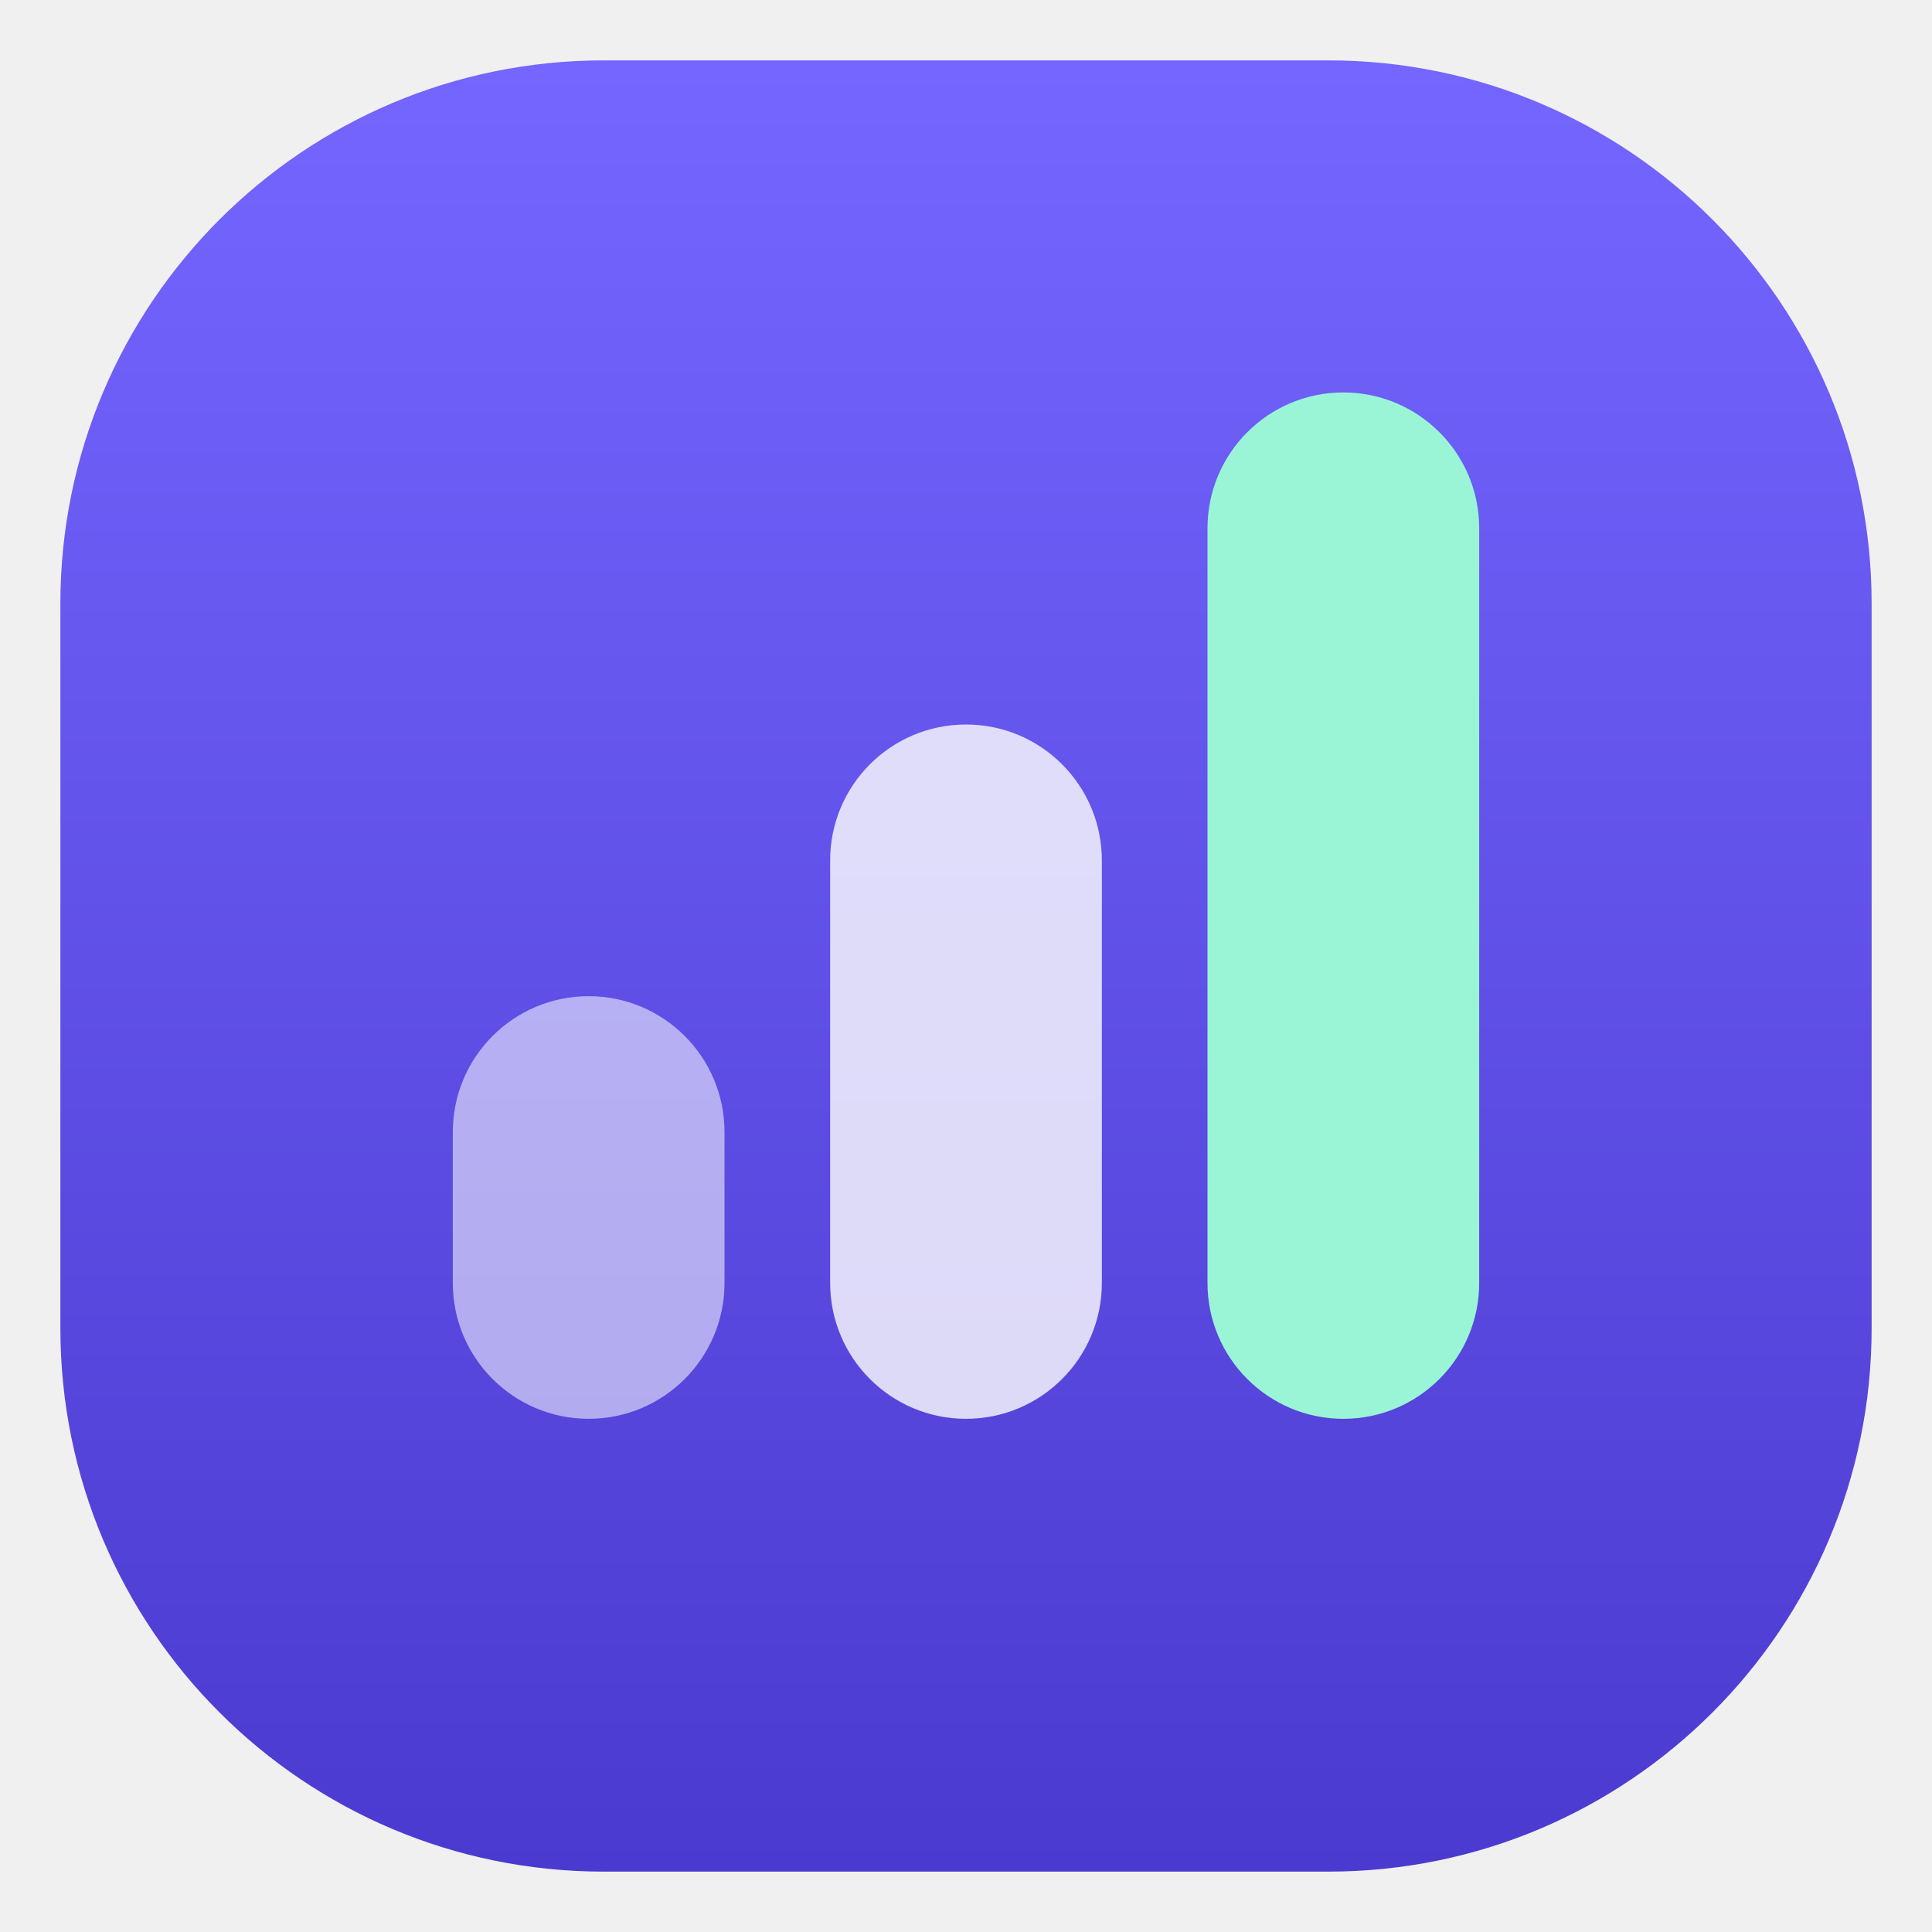
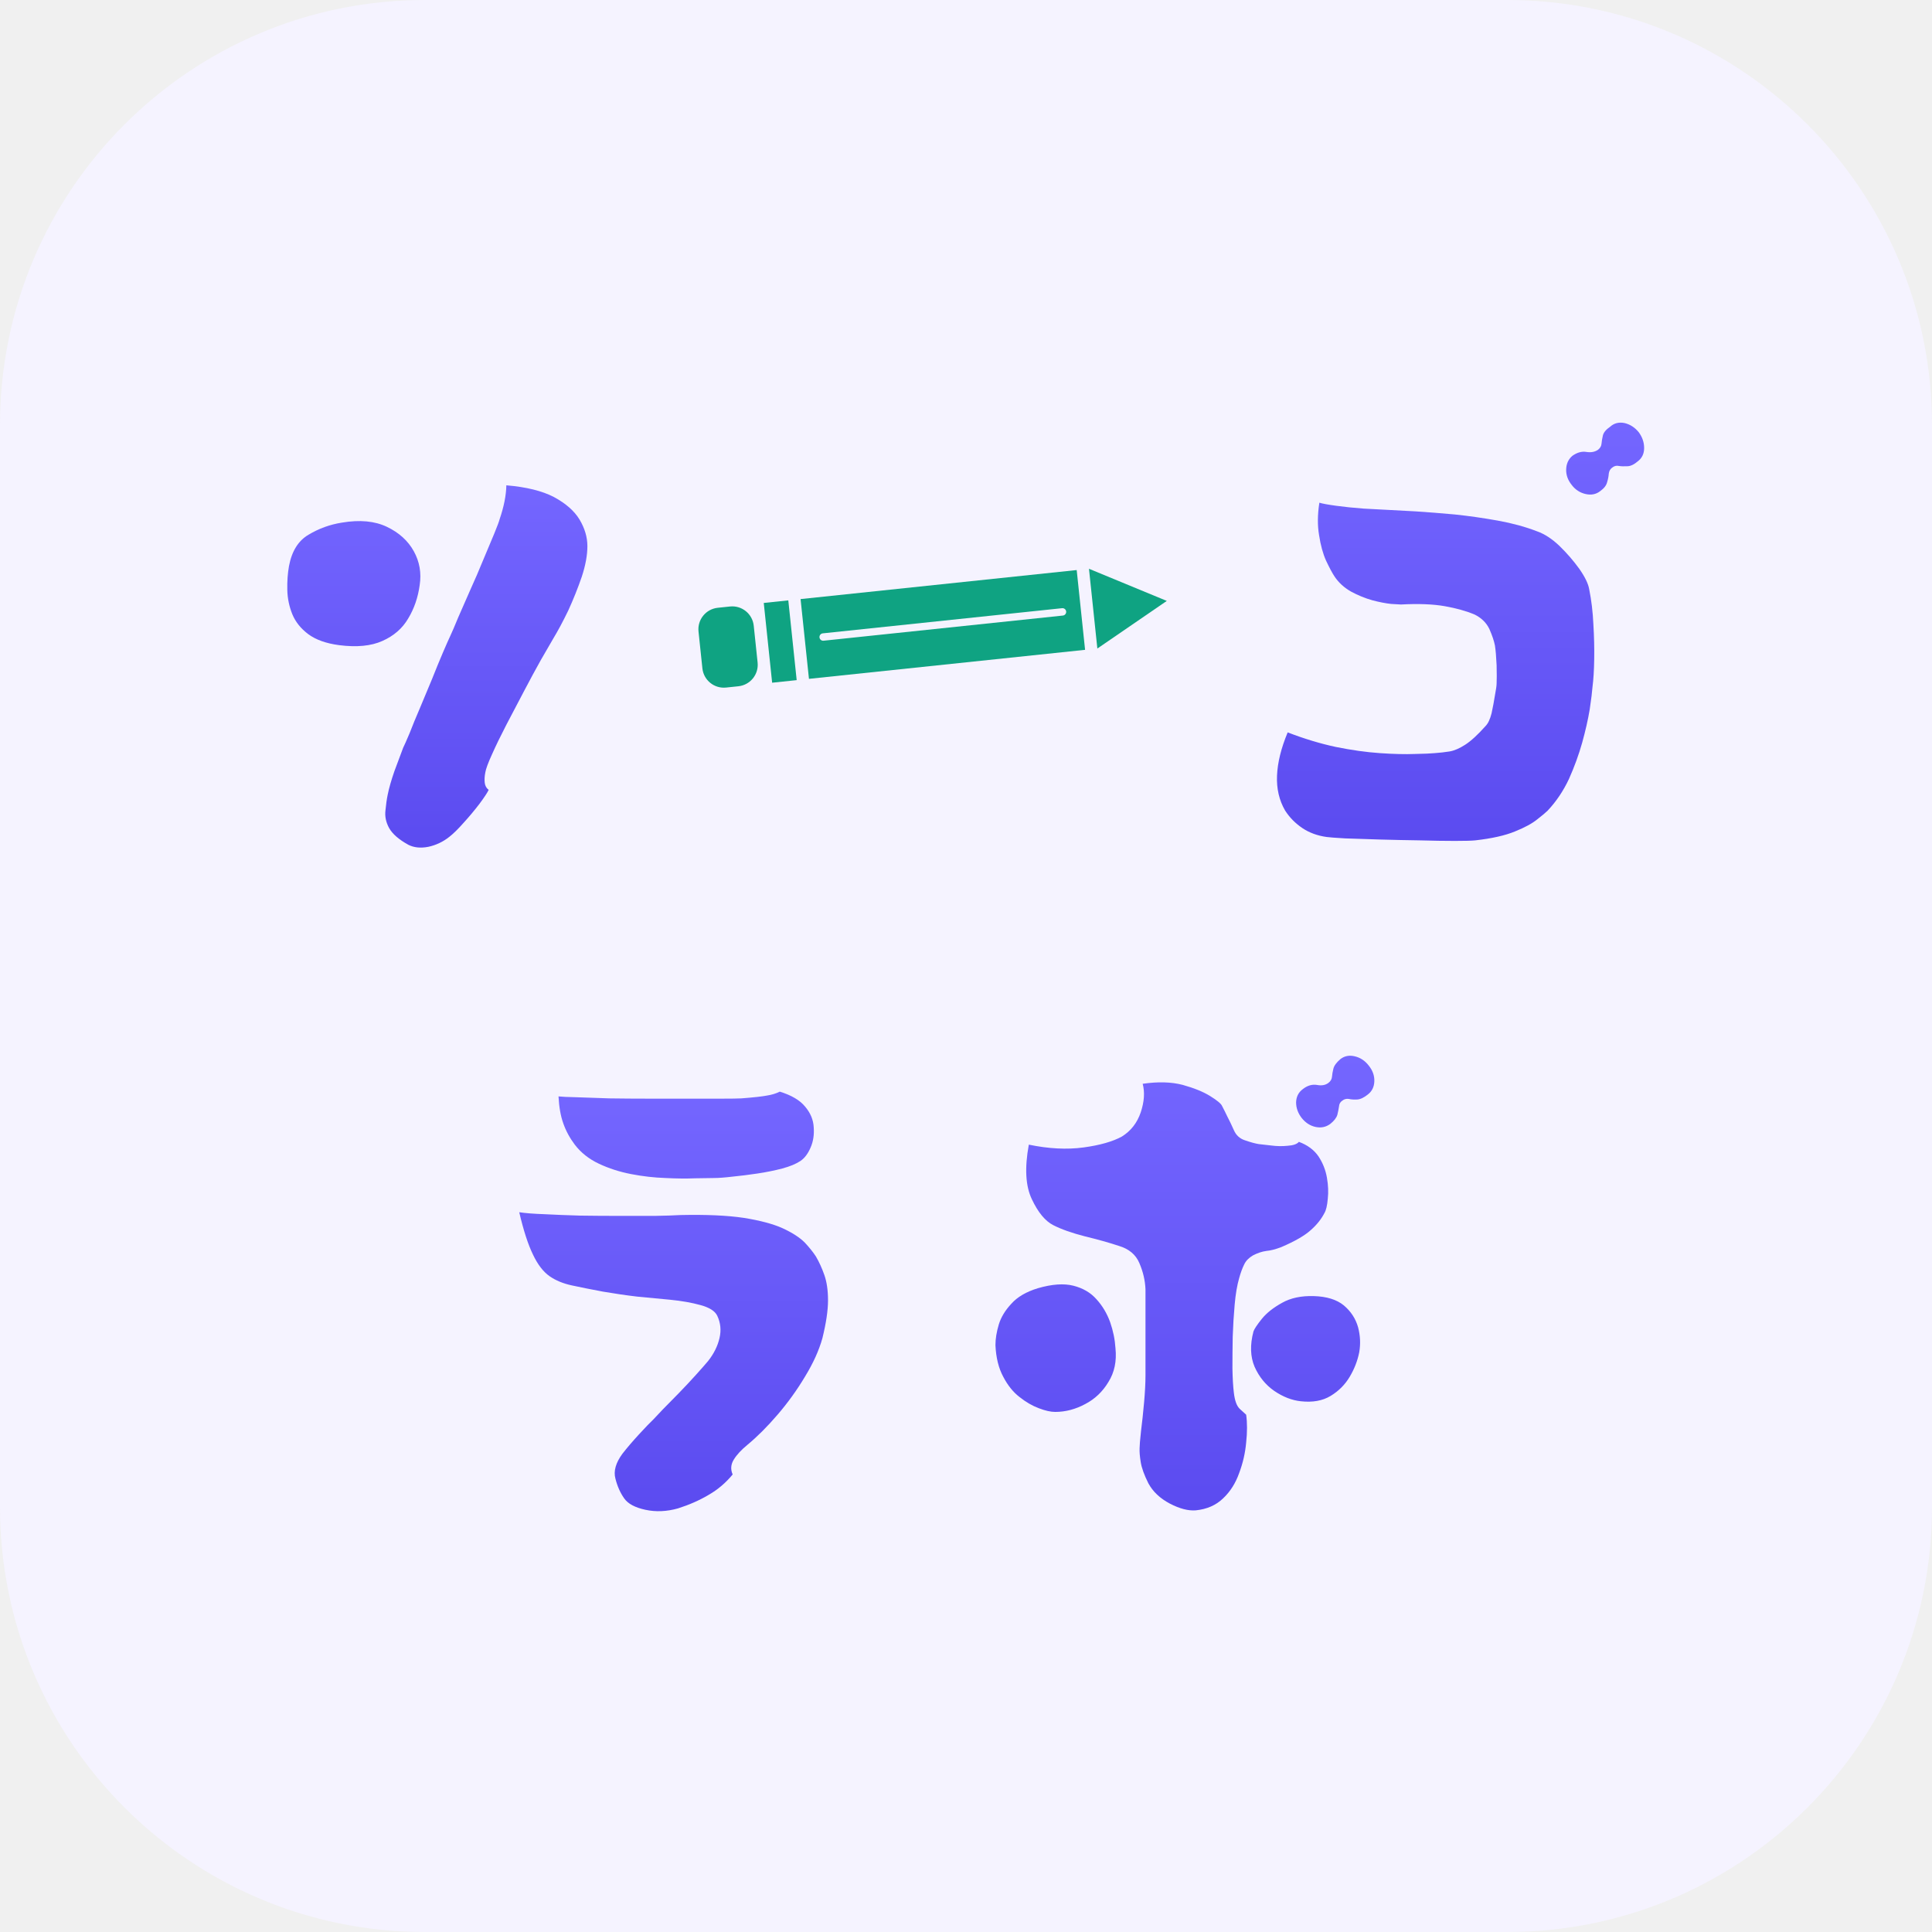
- <svg xmlns="http://www.w3.org/2000/svg" viewBox="0 0 64 64">
-   <defs>
-     <linearGradient id="g" x1="0" y1="0" x2="0" y2="1">
-       <stop offset="0" stop-color="#7466FF" />
-       <stop offset="1" stop-color="#4B3ACF" />
-     </linearGradient>
-   </defs>
-   <rect x="2" y="2" width="60" height="60" rx="18" fill="url(#g)" />
-   <rect x="15" y="33" width="9" height="14" rx="4.5" fill="#fff" fill-opacity=".55" />
-   <rect x="27.5" y="24" width="9" height="23" rx="4.5" fill="#fff" fill-opacity=".8" />
-   <rect x="40" y="13" width="9" height="34" rx="4.5" fill="#9AF5D6" />
+ <svg xmlns="http://www.w3.org/2000/svg" viewBox="0 0 100 100" role="img" aria-label="성적노트">
+   <rect width="100" height="100" rx="22" fill="#F5F3FF" />
+   <svg x="14" y="14" width="72" height="72" viewBox="163 130 496 496">
+     <defs>
+       <linearGradient id="k" x1="0" y1="0" x2="0" y2="1">
+         <stop offset="0" stop-color="#7466FF" />
+         <stop offset="1" stop-color="#5B4BF0" />
+       </linearGradient>
+     </defs>
+     <g id="logo">
+       <path d="M276 228.3Q276 233.1 274 239.2Q271.9 245.3 269.2 251.2Q266.4 257 263.8 261.3Q262.3 263.9 259.4 268.9Q256.6 273.9 253.4 280Q250.2 286.1 247.1 292Q244 298 242 302.5Q239.9 307.1 239.6 309Q239.2 311 239.4 312.7Q239.6 314.3 240.8 315.2Q240.1 316.7 237.5 320.2Q234.9 323.6 231.9 326.9Q228.9 330.3 226.7 332Q223.4 334.6 219.3 335.5Q215.2 336.3 212.2 334.8Q207.1 332 205.3 328.8Q203.6 325.7 204 322.5Q204.3 319.3 204.8 316.9Q205.5 313.4 207.2 308.5Q209 303.6 210.3 300.2Q211 298.8 212.6 295Q214.1 291.1 216.3 286Q218.4 280.9 220.6 275.7Q222.7 270.4 224.5 266.2Q226.3 262 227.2 260.1Q228.1 258.2 229.9 253.8Q231.8 249.5 234.2 244Q236.7 238.5 238.9 233.1Q241.1 227.8 242.8 223.8Q244.4 219.9 244.7 218.7Q247 212 247.1 206.6Q257.8 207.5 264.1 210.8Q270.4 214.2 273.2 218.8Q276 223.5 276 228.3ZM216.2 242.2Q215.3 248.8 212.1 254.1Q209 259.4 202.9 262.1Q196.9 264.8 187.5 263.6Q180.6 262.7 176.5 259.7Q172.5 256.7 170.8 252.6Q169.1 248.4 169 243.9Q168.9 239.3 169.6 235.4Q171.1 227.4 176.6 224.2Q182.1 220.9 188.5 219.9Q198 218.3 204.5 221.4Q211 224.5 214.1 230.1Q217.2 235.7 216.2 242.2Z" fill="url(#k)" />
+       <g transform="rotate(-6 400 256) translate(315.8 229) scale(1.1)" fill="#0FA382">
+         <rect x="0" y="12" width="18" height="26" rx="7" />
+         <rect x="22" y="12" width="8" height="26" />
+         <path fill-rule="evenodd" d="M34 12 H124 V38 H34 Z M40 23.8 H118 A1.2 1.2 0 0 1 118 26.2 H40 A1.2 1.2 0 0 1 40 23.8 Z" />
+         <polygon points="128,12 152,25 128,38" />
+       </g>
+       <path d="M641.4 200.3Q640.4 201 640.2 202.4Q640.1 203.9 639.6 205.5Q639.2 207.2 637.1 208.7Q634.9 210.4 631.9 209.7Q628.9 209 627 206.5Q624.9 203.9 625 200.9Q625.1 197.9 627.2 196.1Q629.7 194.3 632.2 194.7Q634.7 195.1 636.4 193.9Q637.5 193 637.6 191.8Q637.7 190.5 638.1 188.8Q638.5 187.2 640.7 185.7Q642.8 183.8 645.8 184.4Q648.8 185.1 650.9 187.7Q652.8 190.3 652.8 193.3Q652.8 196.3 650.6 198Q648.5 199.8 646.8 199.8Q645 199.9 643.8 199.7Q642.5 199.4 641.4 200.3ZM562.1 215.4Q565.2 215.6 571.4 215.9Q577.6 216.3 585.3 217Q592.9 217.8 600.7 219.2Q608.4 220.6 614.6 223Q618.6 224.4 622.6 228.2Q626.6 232.1 629.7 236.4Q632.7 240.7 633.2 243.6Q634.4 249.5 634.7 256.1Q635.1 262.7 635 268.6Q634.9 274.6 634.4 278.4Q634.2 281.1 633.4 286.5Q632.5 291.9 630.7 298.4Q628.9 304.8 626 311.3Q623 317.7 618.4 322.6Q617.4 323.6 614.7 325.7Q612 327.9 606.8 330Q601.5 332.2 592.6 333.2Q590.7 333.4 585.3 333.4Q579.9 333.4 572.7 333.2Q565.6 333.1 558.5 332.9Q551.5 332.7 546.2 332.5Q541 332.2 539.6 332Q534.6 331.3 530.9 328.8Q527.2 326.3 524.8 322.6Q521.6 317.1 521.9 310.1Q522.2 303.1 525.7 294.7Q534.5 298.1 542.9 299.9Q551.3 301.6 558.6 302.1Q565.9 302.6 571 302.4Q576.1 302.3 578.1 302.1Q580.9 301.9 583.4 301.5Q585.9 301.1 589 299.1Q592.1 297.1 596.2 292.5Q597.6 291.1 598.4 287.9Q599.1 284.7 599.6 281.5Q600.2 278.4 600.2 277.2Q600.3 275.3 600.2 270.8Q600 266.3 599.6 263.7Q599.1 261.2 597.6 257.8Q596 254.5 592.4 252.7Q587.9 250.8 581.7 249.7Q575.4 248.6 566.1 249.1Q565.4 249.1 562.6 248.9Q559.7 248.6 555.9 247.6Q552 246.5 548.3 244.5Q544.6 242.4 542.4 239.1Q541.2 237.3 539.4 233.5Q537.7 229.7 536.9 224.4Q536 219.2 537 212.8Q538.6 213.3 543 213.9Q547.4 214.5 552.7 214.9Q558 215.2 562.1 215.4Z" fill="url(#k)" />
+       <path d="M271.5 441.7Q268.8 438.1 267.4 434.1Q266 430.2 265.7 424.5Q267.4 424.7 272.2 424.8Q277 425 283.8 425.2Q290.6 425.3 298 425.3Q305.4 425.3 312.2 425.3Q319 425.3 324 425.3Q329 425.3 330.9 425.2Q337.4 424.7 340 424.2Q342.6 423.8 344.6 422.8Q350.8 424.7 353.6 428.1Q356.5 431.5 356.7 435.5Q357 439.5 355.6 442.7Q354.2 446 352 447.5Q349.6 449.1 345.5 450.2Q341.3 451.3 336.6 452Q331.9 452.7 327.8 453.1Q323.6 453.6 321.1 453.6Q319 453.6 314.4 453.7Q309.9 453.9 303.9 453.6Q297.8 453.4 291.6 452.2Q285.4 451 280.1 448.5Q274.8 446 271.5 441.7ZM357.5 481.6Q359.2 484.5 360.5 488.2Q361.8 491.9 361.8 497.2Q361.8 502.6 359.8 510.7Q358 517.2 353.6 524.4Q349.3 531.6 343.8 538Q338.3 544.4 333.1 548.7Q329.8 551.4 328.2 554Q326.6 556.6 327.8 559.3Q324.1 563.8 319.2 566.6Q314.3 569.5 308.3 571.4Q302.3 573.1 296.7 571.9Q291.1 570.7 289.1 567.8Q287 564.8 286 560.8Q284.9 556.8 288.5 551.9Q291 548.7 294.4 545Q297.8 541.3 299.6 539.6Q300.4 538.7 302.9 536.1Q305.4 533.5 308.6 530.3Q311.8 527 314.6 523.9Q317.4 520.8 319 518.9Q322.1 515 323.1 510.7Q324.1 506.5 322.3 502.7Q321.1 500.2 316.3 498.9Q311.6 497.6 305.5 497Q299.4 496.4 293.9 495.9Q287.9 495.2 281.5 494.1Q275.1 492.9 270.5 491.9Q265.8 490.9 262.5 488.6Q259.1 486.2 256.6 480.9Q254 475.6 251.7 465.8Q255 466.3 260.7 466.5Q266.4 466.8 273.3 467Q280.3 467.1 287.3 467.1Q294.2 467.1 300.1 467.1Q305.9 467 309.2 466.8Q322.9 466.5 331.7 467.8Q340.5 469.2 345.6 471.5Q350.8 473.9 353.5 476.6Q356.1 479.4 357.5 481.6Z" fill="url(#k)" />
+       <path d="M554.6 413.5Q556.7 416.1 556.6 419.1Q556.5 422.1 554.3 423.8Q552.2 425.5 550.5 425.6Q548.8 425.7 547.5 425.4Q546.2 425.2 545.2 426Q544.1 426.7 544 428.1Q543.8 429.5 543.4 431.1Q542.9 432.7 540.9 434.3Q538.6 436 535.7 435.4Q532.8 434.8 530.7 432.2Q528.7 429.6 528.7 426.6Q528.8 423.6 531.1 421.9Q533.5 420 536.1 420.4Q538.6 420.9 540.2 419.7Q541.4 418.8 541.5 417.5Q541.6 416.2 542 414.6Q542.4 413 544.5 411.2Q546.7 409.5 549.6 410.2Q552.6 410.9 554.6 413.5ZM513.3 481.2Q511.1 482.5 510.2 484.4Q509.2 486.4 508.4 489.3Q507.3 493.1 506.8 498.7Q506.3 504.3 506.1 510.2Q506 516.2 506 521.5Q506.1 526.8 506.5 530.1Q507 534.4 508.6 535.9Q510.3 537.5 510.9 538Q511.5 542.3 510.9 547.9Q510.4 553.5 508.4 558.8Q506.5 564.2 502.7 567.8Q498.9 571.5 492.9 572.1Q488.9 572.4 483.7 569.7Q478.4 566.9 476 562.4Q473.8 558 473.3 554.9Q472.8 551.8 472.9 549.9Q472.9 548.5 473.4 543.9Q474 539.2 474.5 533.6Q475 528 475 523.9V493.3Q474.8 488.5 472.8 483.9Q470.9 479.4 465.5 477.8Q460.4 476.1 453.4 474.4Q446.4 472.6 442.1 470.4Q437.8 468.2 434.5 461.2Q431.1 454.2 433.4 441.7Q444 443.9 452.9 442.7Q461.7 441.5 466.6 438.8Q471.4 435.8 473.3 430.2Q475.2 424.5 474 420Q482.2 418.8 488.3 420.4Q494.4 422.1 498.1 424.4Q501.8 426.7 502.3 427.9Q503.2 429.6 504.2 431.7Q505.3 433.8 506.5 436.5Q507.7 439.3 510.6 440.2Q513.5 441.2 515.4 441.5Q516.8 441.7 519.8 442Q522.8 442.4 525.7 442.1Q528.7 441.9 529.7 440.7Q534.3 442.4 536.7 445.9Q539 449.4 539.7 453.5Q540.4 457.5 540 461Q539.7 464.6 538.8 466.1Q537.1 469.4 533.9 472.2Q530.7 475.1 523.5 478.2Q520.4 479.4 518.1 479.6Q515.8 479.9 513.3 481.2ZM436.6 492.9Q444.2 490.7 449.3 492Q454.4 493.3 457.5 496.8Q460.7 500.3 462.4 505Q464 509.6 464.3 514.3Q465 521.2 461.8 526.3Q458.7 531.5 453.5 534.2Q448.3 537 442.8 537Q440.4 537 437 535.7Q433.5 534.4 430.1 531.7Q426.7 529.1 424.3 524.5Q421.8 519.9 421.5 513.2Q421.5 509.8 422.7 505.8Q423.9 501.9 427.2 498.4Q430.4 494.8 436.6 492.9ZM535 495.7Q541.9 495.9 545.7 499Q549.5 502.2 550.8 506.8Q552 511.3 551.2 515.8Q550.3 520.3 547.8 524.5Q545.3 528.7 541 531.3Q536.7 533.9 530.4 533.2Q525.6 532.7 520.9 529.5Q516.3 526.3 513.9 520.9Q511.6 515.5 513.5 508.3Q514 506.9 516.5 503.8Q519 500.7 523.7 498.1Q528.3 495.5 535 495.7Z" fill="url(#k)" />
+     </g>
+   </svg>
</svg>
